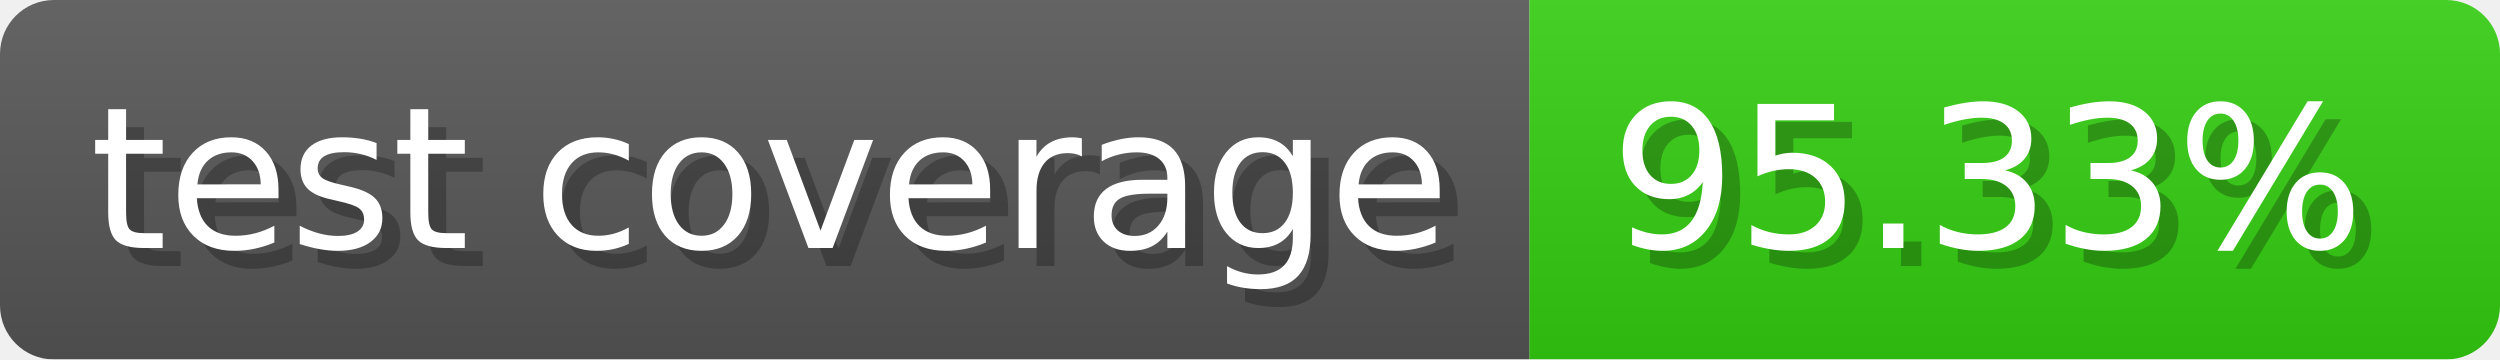
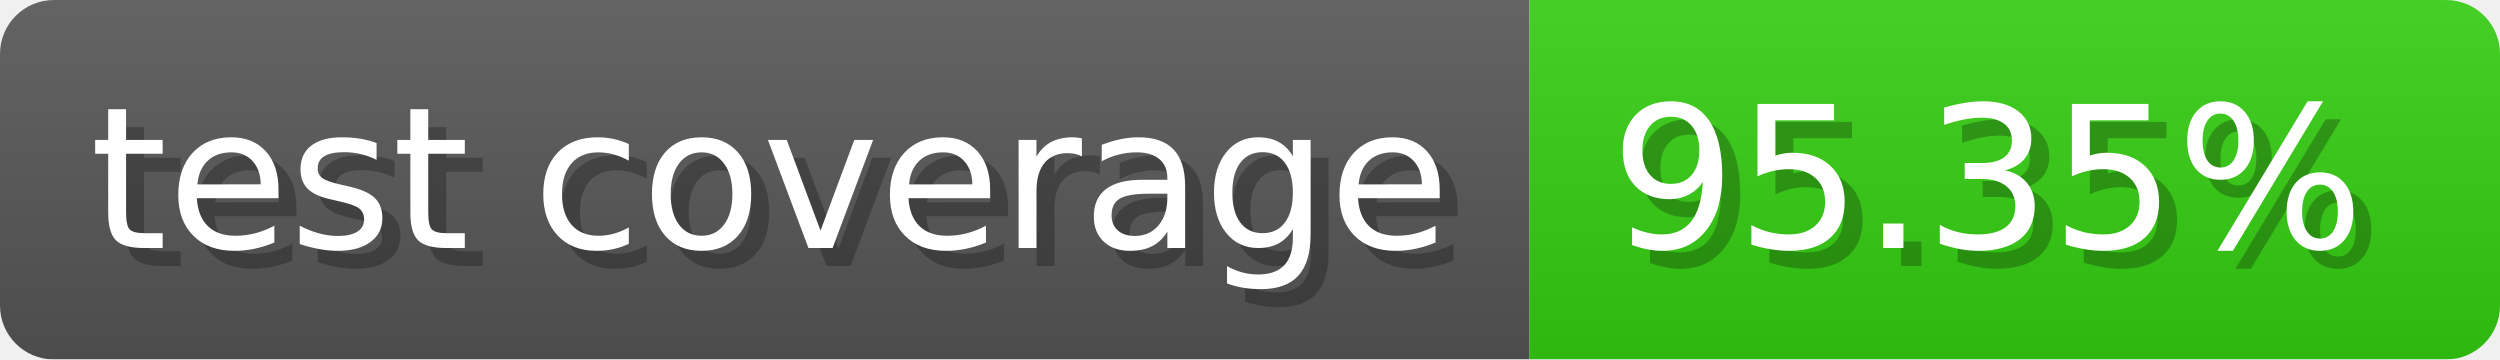
- <svg xmlns="http://www.w3.org/2000/svg" width="139.1" height="20" viewBox="0 0 1391 200" role="img" aria-label="test coverage: 95.33%">
+ <svg xmlns="http://www.w3.org/2000/svg" width="139.1" height="20" viewBox="0 0 1391 200" role="img" aria-label="test coverage: 95.35%">
  <linearGradient id="a" x2="0" y2="100%">
    <stop offset="0" stop-opacity=".1" stop-color="#EEE" />
    <stop offset="1" stop-opacity=".1" />
  </linearGradient>
  <mask id="m">
    <rect width="1391" height="200" rx="30" fill="#FFF" />
  </mask>
  <g mask="url(#m)">
    <rect width="851" height="200" fill="#555" />
    <rect width="540" height="200" fill="#3C1" x="851" />
    <rect width="1391" height="200" fill="url(#a)" />
  </g>
  <g aria-hidden="true" fill="#fff" text-anchor="start" font-family="Verdana,DejaVu Sans,sans-serif" font-size="110">
    <text x="60" y="148" textLength="751" fill="#000" opacity="0.25">test coverage</text>
    <text x="50" y="138" textLength="751">test coverage</text>
-     <text x="906" y="148" textLength="440" fill="#000" opacity="0.25">95.33%</text>
-     <text x="896" y="138" textLength="440">95.33%</text>
+     <text x="906" y="148" textLength="440" fill="#000" opacity="0.25">95.35%</text>
+     <text x="896" y="138" textLength="440">95.35%</text>
  </g>
</svg>
